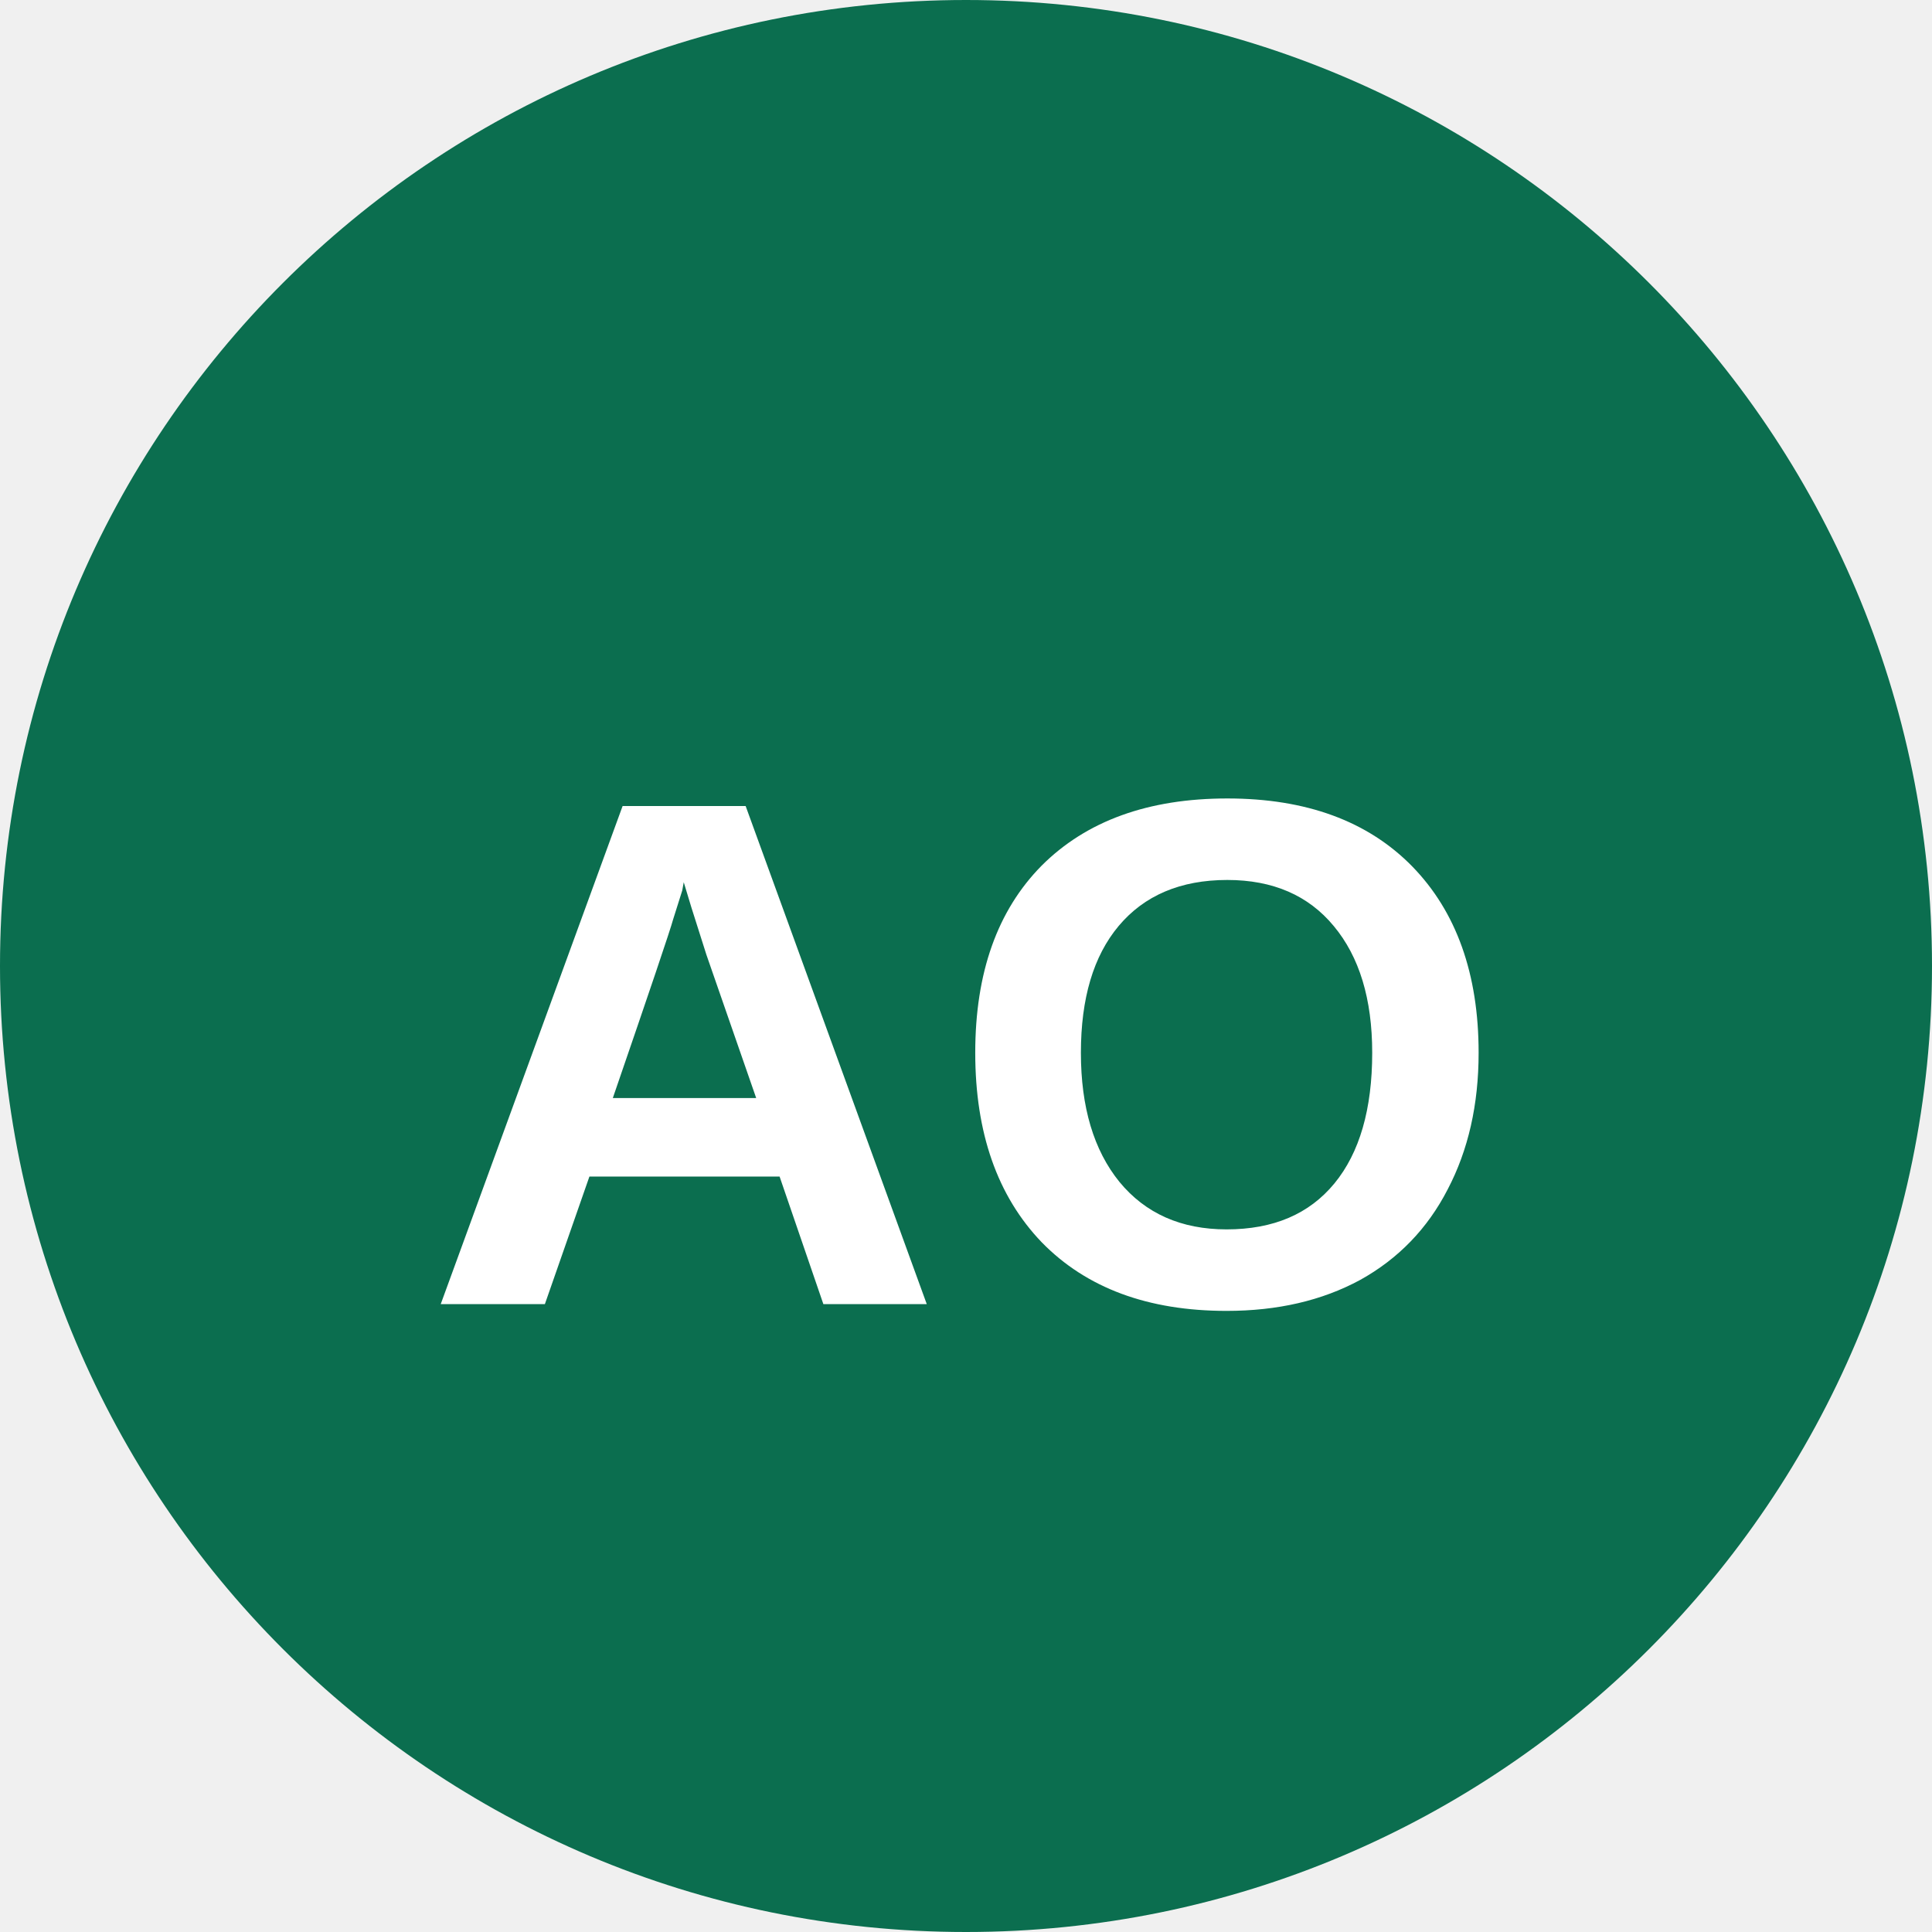
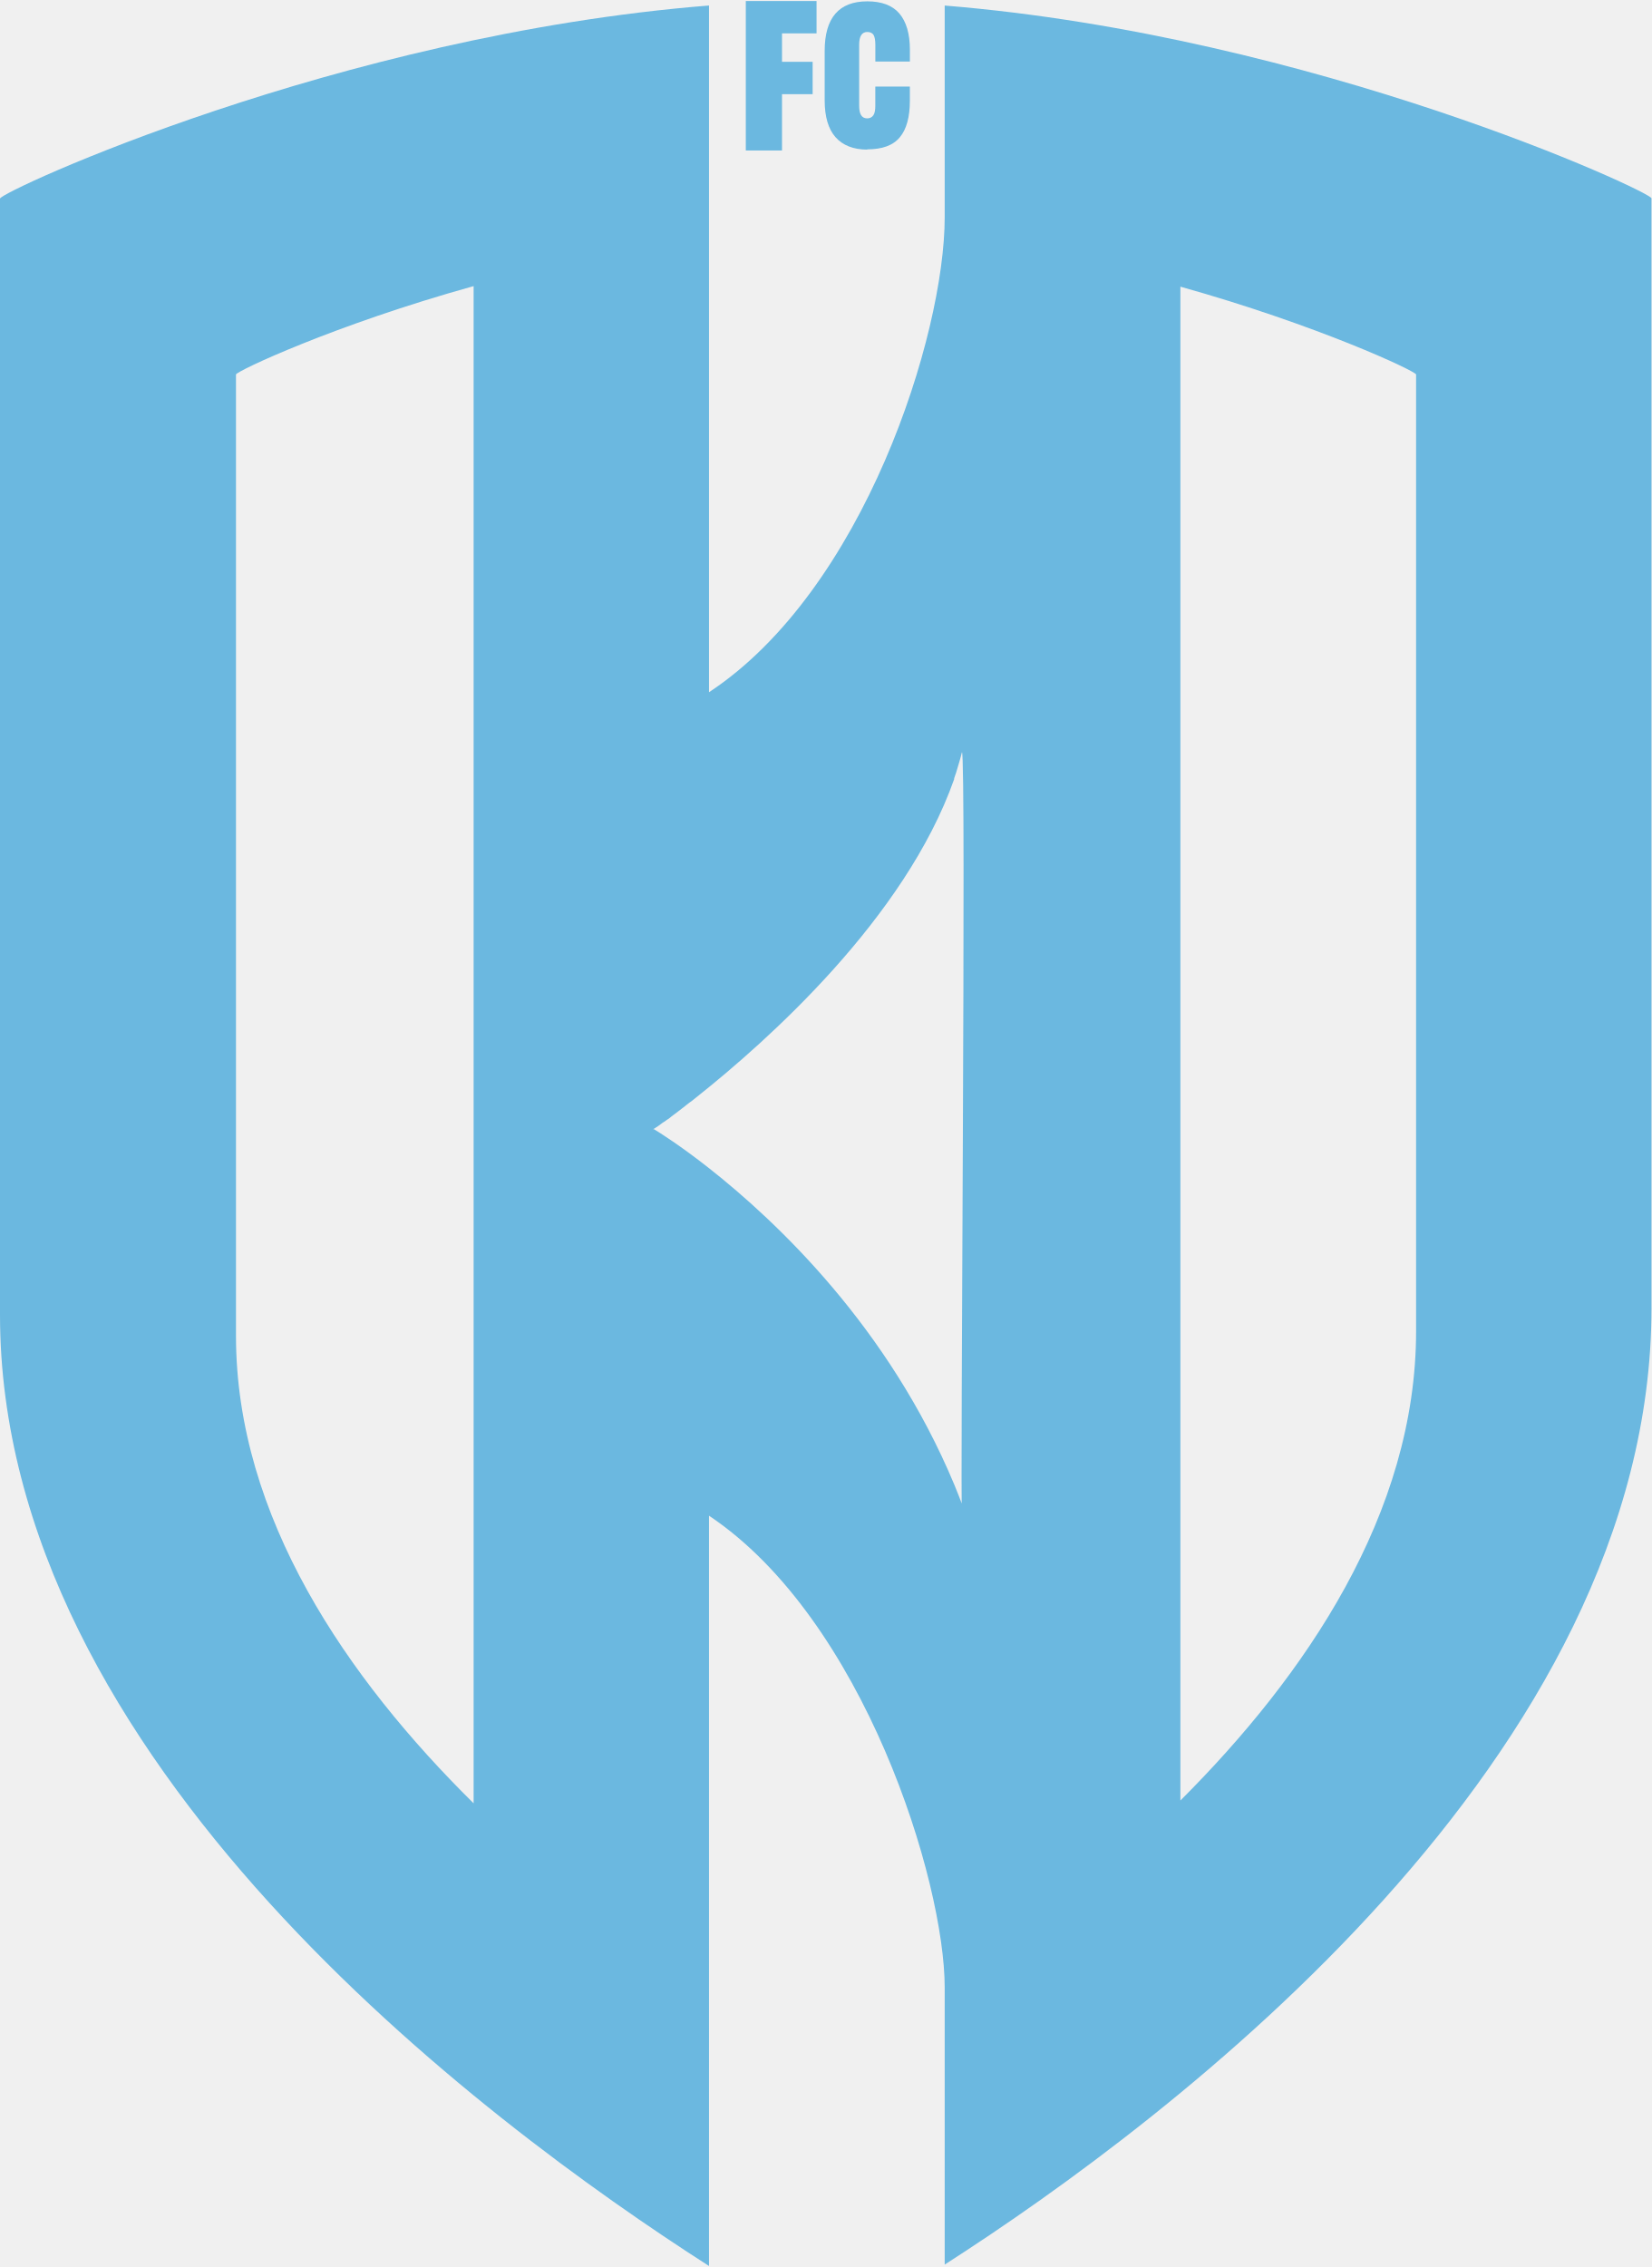
- <svg xmlns="http://www.w3.org/2000/svg" viewBox="0 0 40 40">
-   <circle cx="20" cy="20" r="20" fill="#0B6E4F" />
-   <text x="20" y="27" font-family="Arial, sans-serif" font-size="15" font-weight="700" fill="#fff" text-anchor="middle">AO</text>
+ <svg xmlns="http://www.w3.org/2000/svg" width="269.921" height="370.479" viewBox="0 0 135.059 185.208" version="1.1" id="svg1" xml:space="preserve">
+   <defs id="defs1" />
+   <g id="layer1" transform="translate(-41.40862,-60.13713)">
+     <g id="g1" transform="matrix(0.2645833,0,0,0.2645833,-0.7175019,37.73421)">
+       <g id="g5" transform="translate(14.44684,34.67242)">
+         <path style="fill:#6bb8e0" d="m 436.77,51.48 v 65.32 c 0,36.44 -24.97,115.25 -72.85,146.82 V 51.39 c -114.61,9.13 -219.15,57.58 -219.15,59.67 0,2.17 0,342.69 0,344.95 0,137.6 148.8,248.93 219.15,293.99 V 518.12 c 47.88,32.01 72.85,112.99 72.85,145.86 v 85.59 c 70.61,-45.31 218.46,-156.91 218.46,-295.64 0,-1.57 0,-341.39 0,-342.95 0,-2 -104.19,-50.27 -218.46,-59.58 z M 291.16,607.01 c -39.01,-38.53 -73.45,-88.46 -73.45,-144.47 0,-1.57 0,-295.55 0,-297.12 0,-0.96 30.31,-15.31 73.45,-27.31 z m 151.38,-91.33 c -0.86,-2.35 -1.81,-4.7 -2.76,-7.05 -20.32,-48.79 -54.94,-81.41 -75.78,-97.85 -9.04,-7.13 -15.5,-11.13 -17.05,-12.09 h -0.09 c -0.09,0 -0.17,0 -0.17,-0.09 h -0.09 c 0,0 0,0 0.09,0 0,0 0,0 0.09,0 0.09,0 0.17,-0.17 0.34,-0.17 0.17,-0.09 0.26,-0.17 0.43,-0.35 0,0 0,0 0.09,0 0.43,-0.26 0.86,-0.61 1.46,-1.04 0.26,-0.17 0.52,-0.43 0.86,-0.61 0,0 0.09,0 0.17,-0.09 0.26,-0.17 0.6,-0.43 0.95,-0.69 0,0 0.09,0 0.17,-0.09 0.34,-0.26 0.77,-0.52 1.12,-0.87 1.29,-0.96 2.67,-2 4.22,-3.22 0,0 0,0 0.09,-0.09 0.52,-0.35 0.95,-0.78 1.46,-1.13 0,0 0.09,0 0.17,-0.09 0.52,-0.43 1.12,-0.87 1.64,-1.3 22.13,-17.57 64.58,-55.41 79.74,-98.37 0,0 0,-0.17 0,-0.26 0.43,-1.13 0.77,-2.26 1.12,-3.48 0.09,-0.26 0.17,-0.61 0.26,-0.87 0.34,-1.22 0.77,-2.52 1.03,-3.74 1.38,0.26 -0.6,233.62 0,234.23 z m 139.93,-54.62 c 0,56.36 -34.1,106.38 -72.85,145.08 V 138.28 c 42.8,12 72.85,26.18 72.85,27.14 0,1.13 0,294.51 0,295.64 z" id="path2" />
+         <g id="g4">
+           <path style="fill:#6bb8e0" d="m 386.48,78.79 h 9.47 v -10 h -9.47 V 60 h 10.68 V 50 h -21.87 v 46.19 h 11.19 z" id="path3" />
+           <path style="fill:#6bb8e0" d="m 412.83,95.84 c 4.65,0 8.01,-1.22 10.07,-3.74 2.07,-2.44 3.1,-6.26 3.1,-11.31 v -4.35 h -10.68 v 5.91 c 0,1.3 -0.17,2.35 -0.6,2.96 -0.43,0.61 -1.03,0.96 -1.89,0.96 -1.72,0 -2.5,-1.3 -2.5,-3.91 V 63.48 c 0,-2.61 0.86,-3.91 2.5,-3.91 0.95,0 1.64,0.35 1.98,0.96 0.34,0.61 0.52,1.65 0.52,2.96 v 5.22 h 10.68 v -3.65 c 0,-4.96 -1.12,-8.7 -3.27,-11.22 -2.15,-2.52 -5.51,-3.74 -9.9,-3.74 -8.78,0 -13.17,5.13 -13.17,15.31 V 80.7 c 0,5.04 1.12,8.87 3.36,11.39 2.24,2.52 5.51,3.83 9.82,3.83 v -0.08 z" id="path4" />
+         </g>
+       </g>
+     </g>
+   </g>
</svg>
